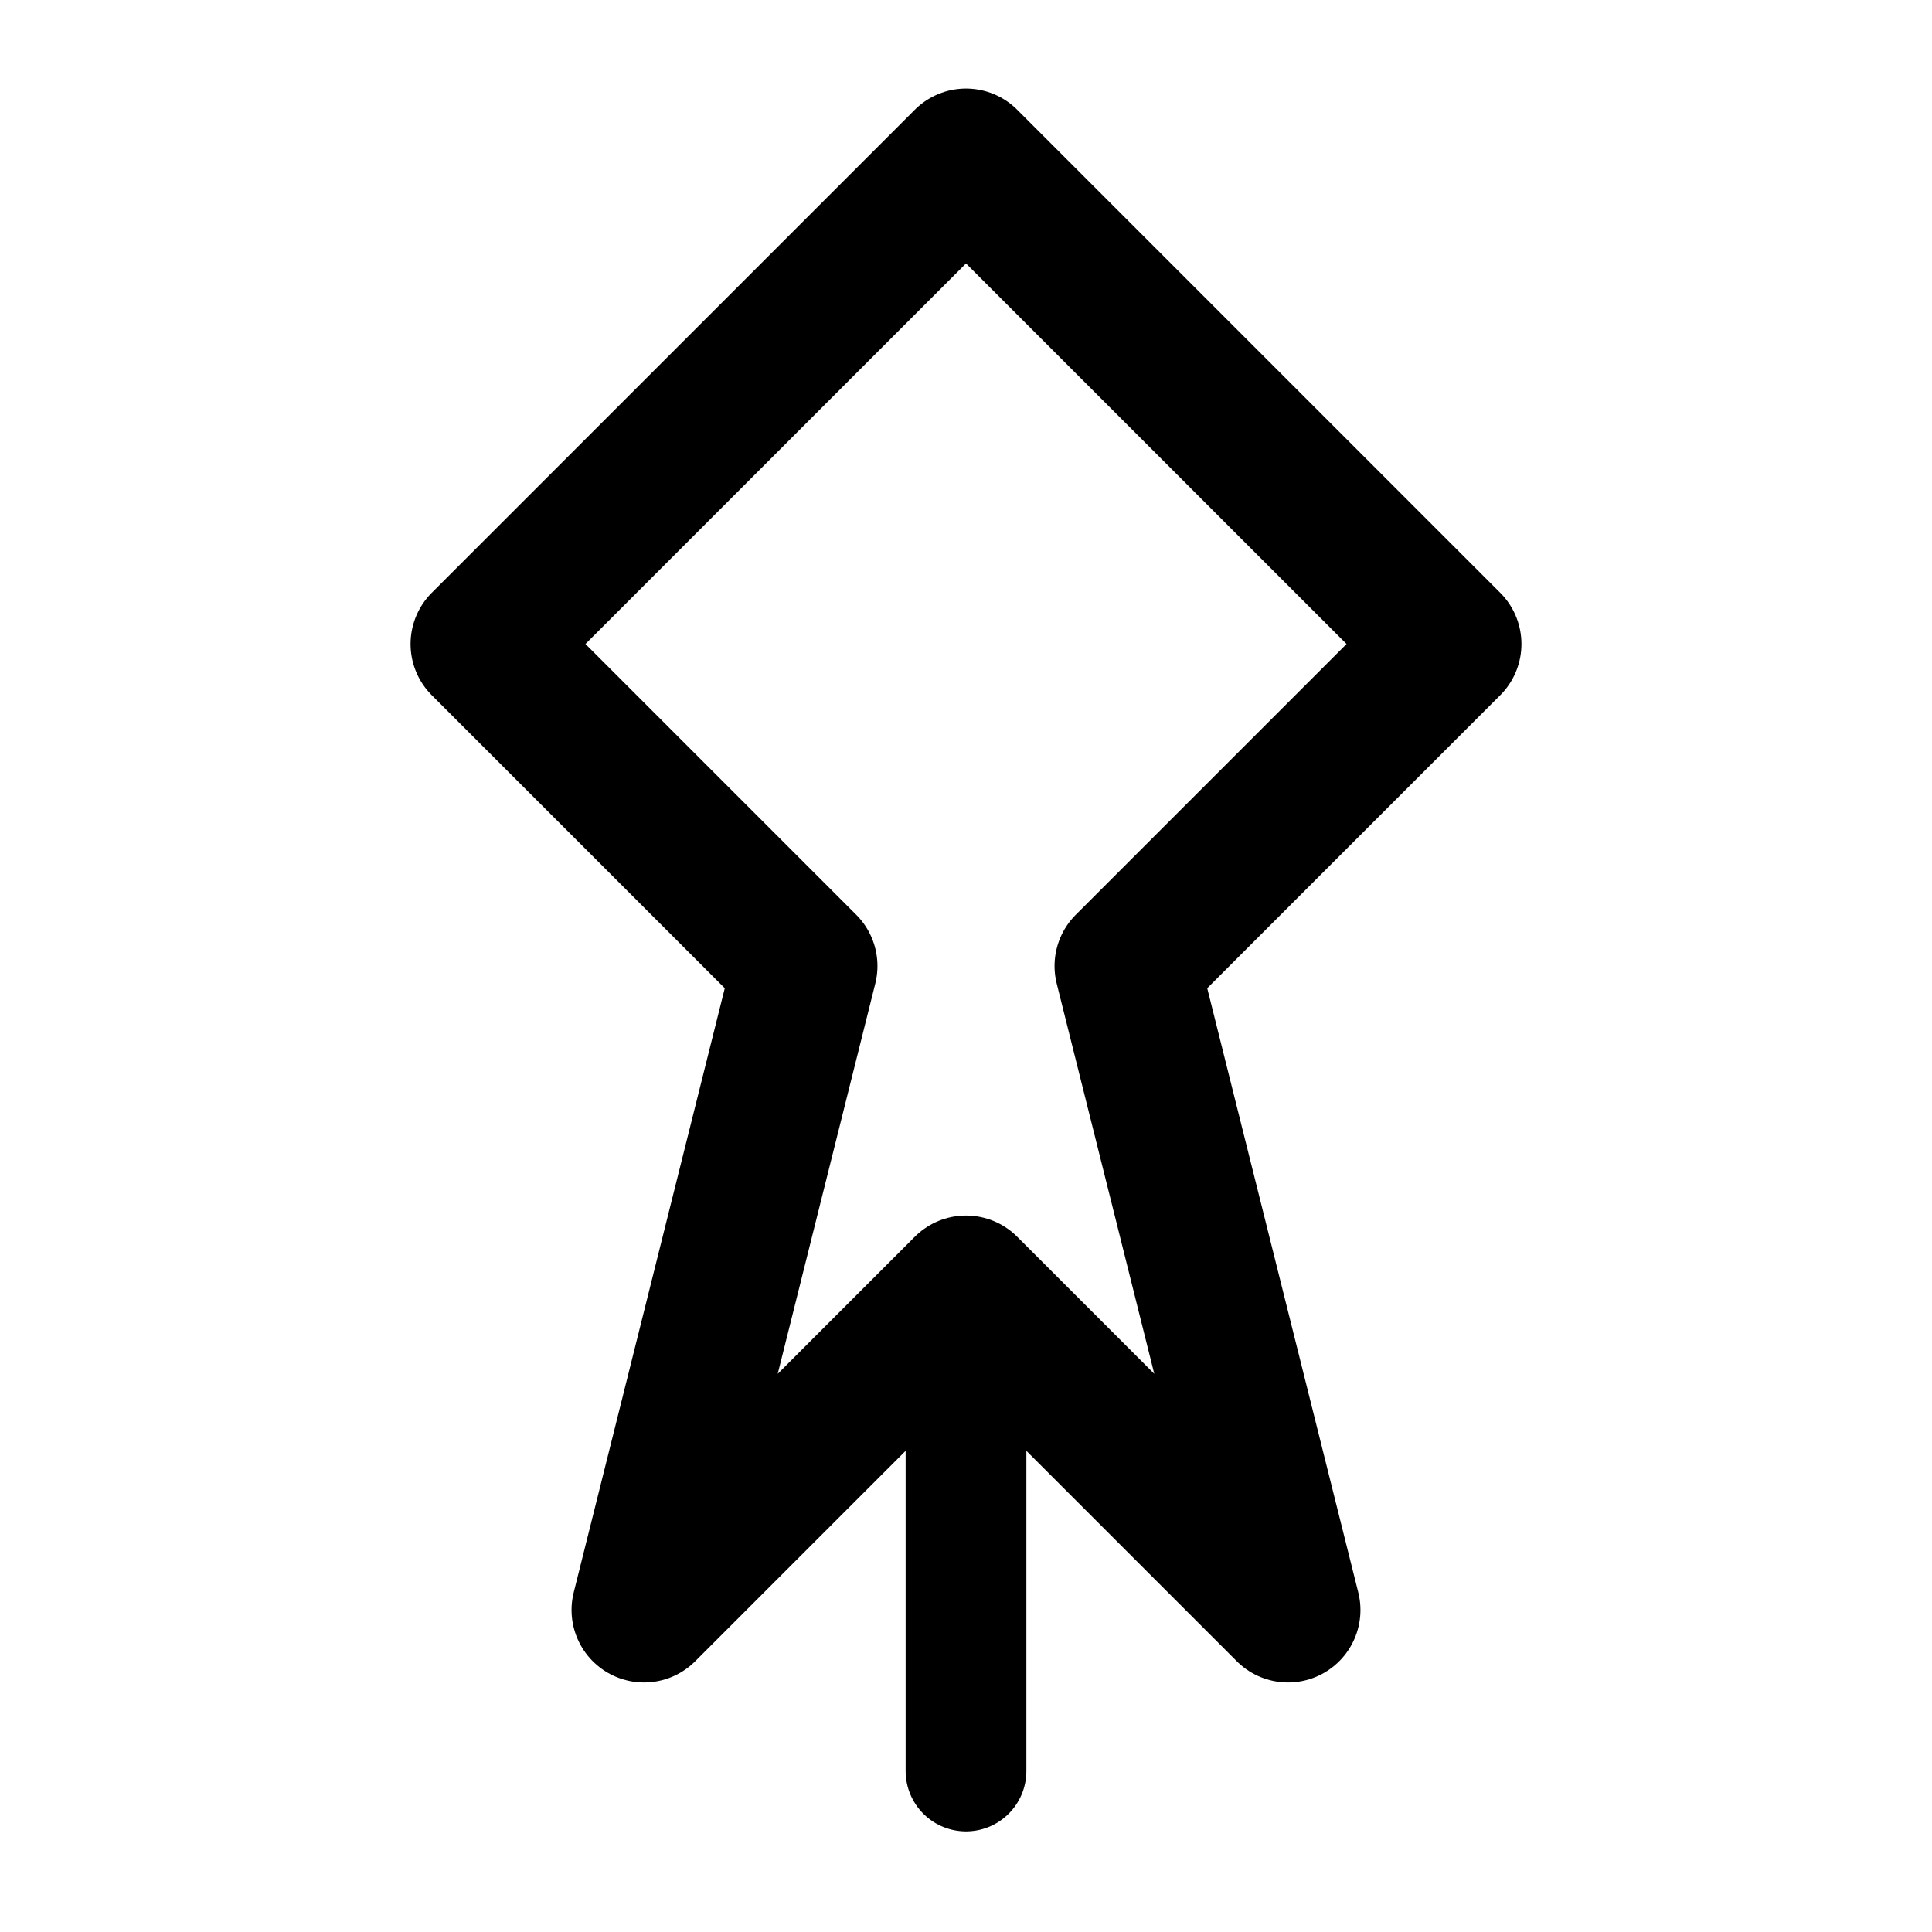
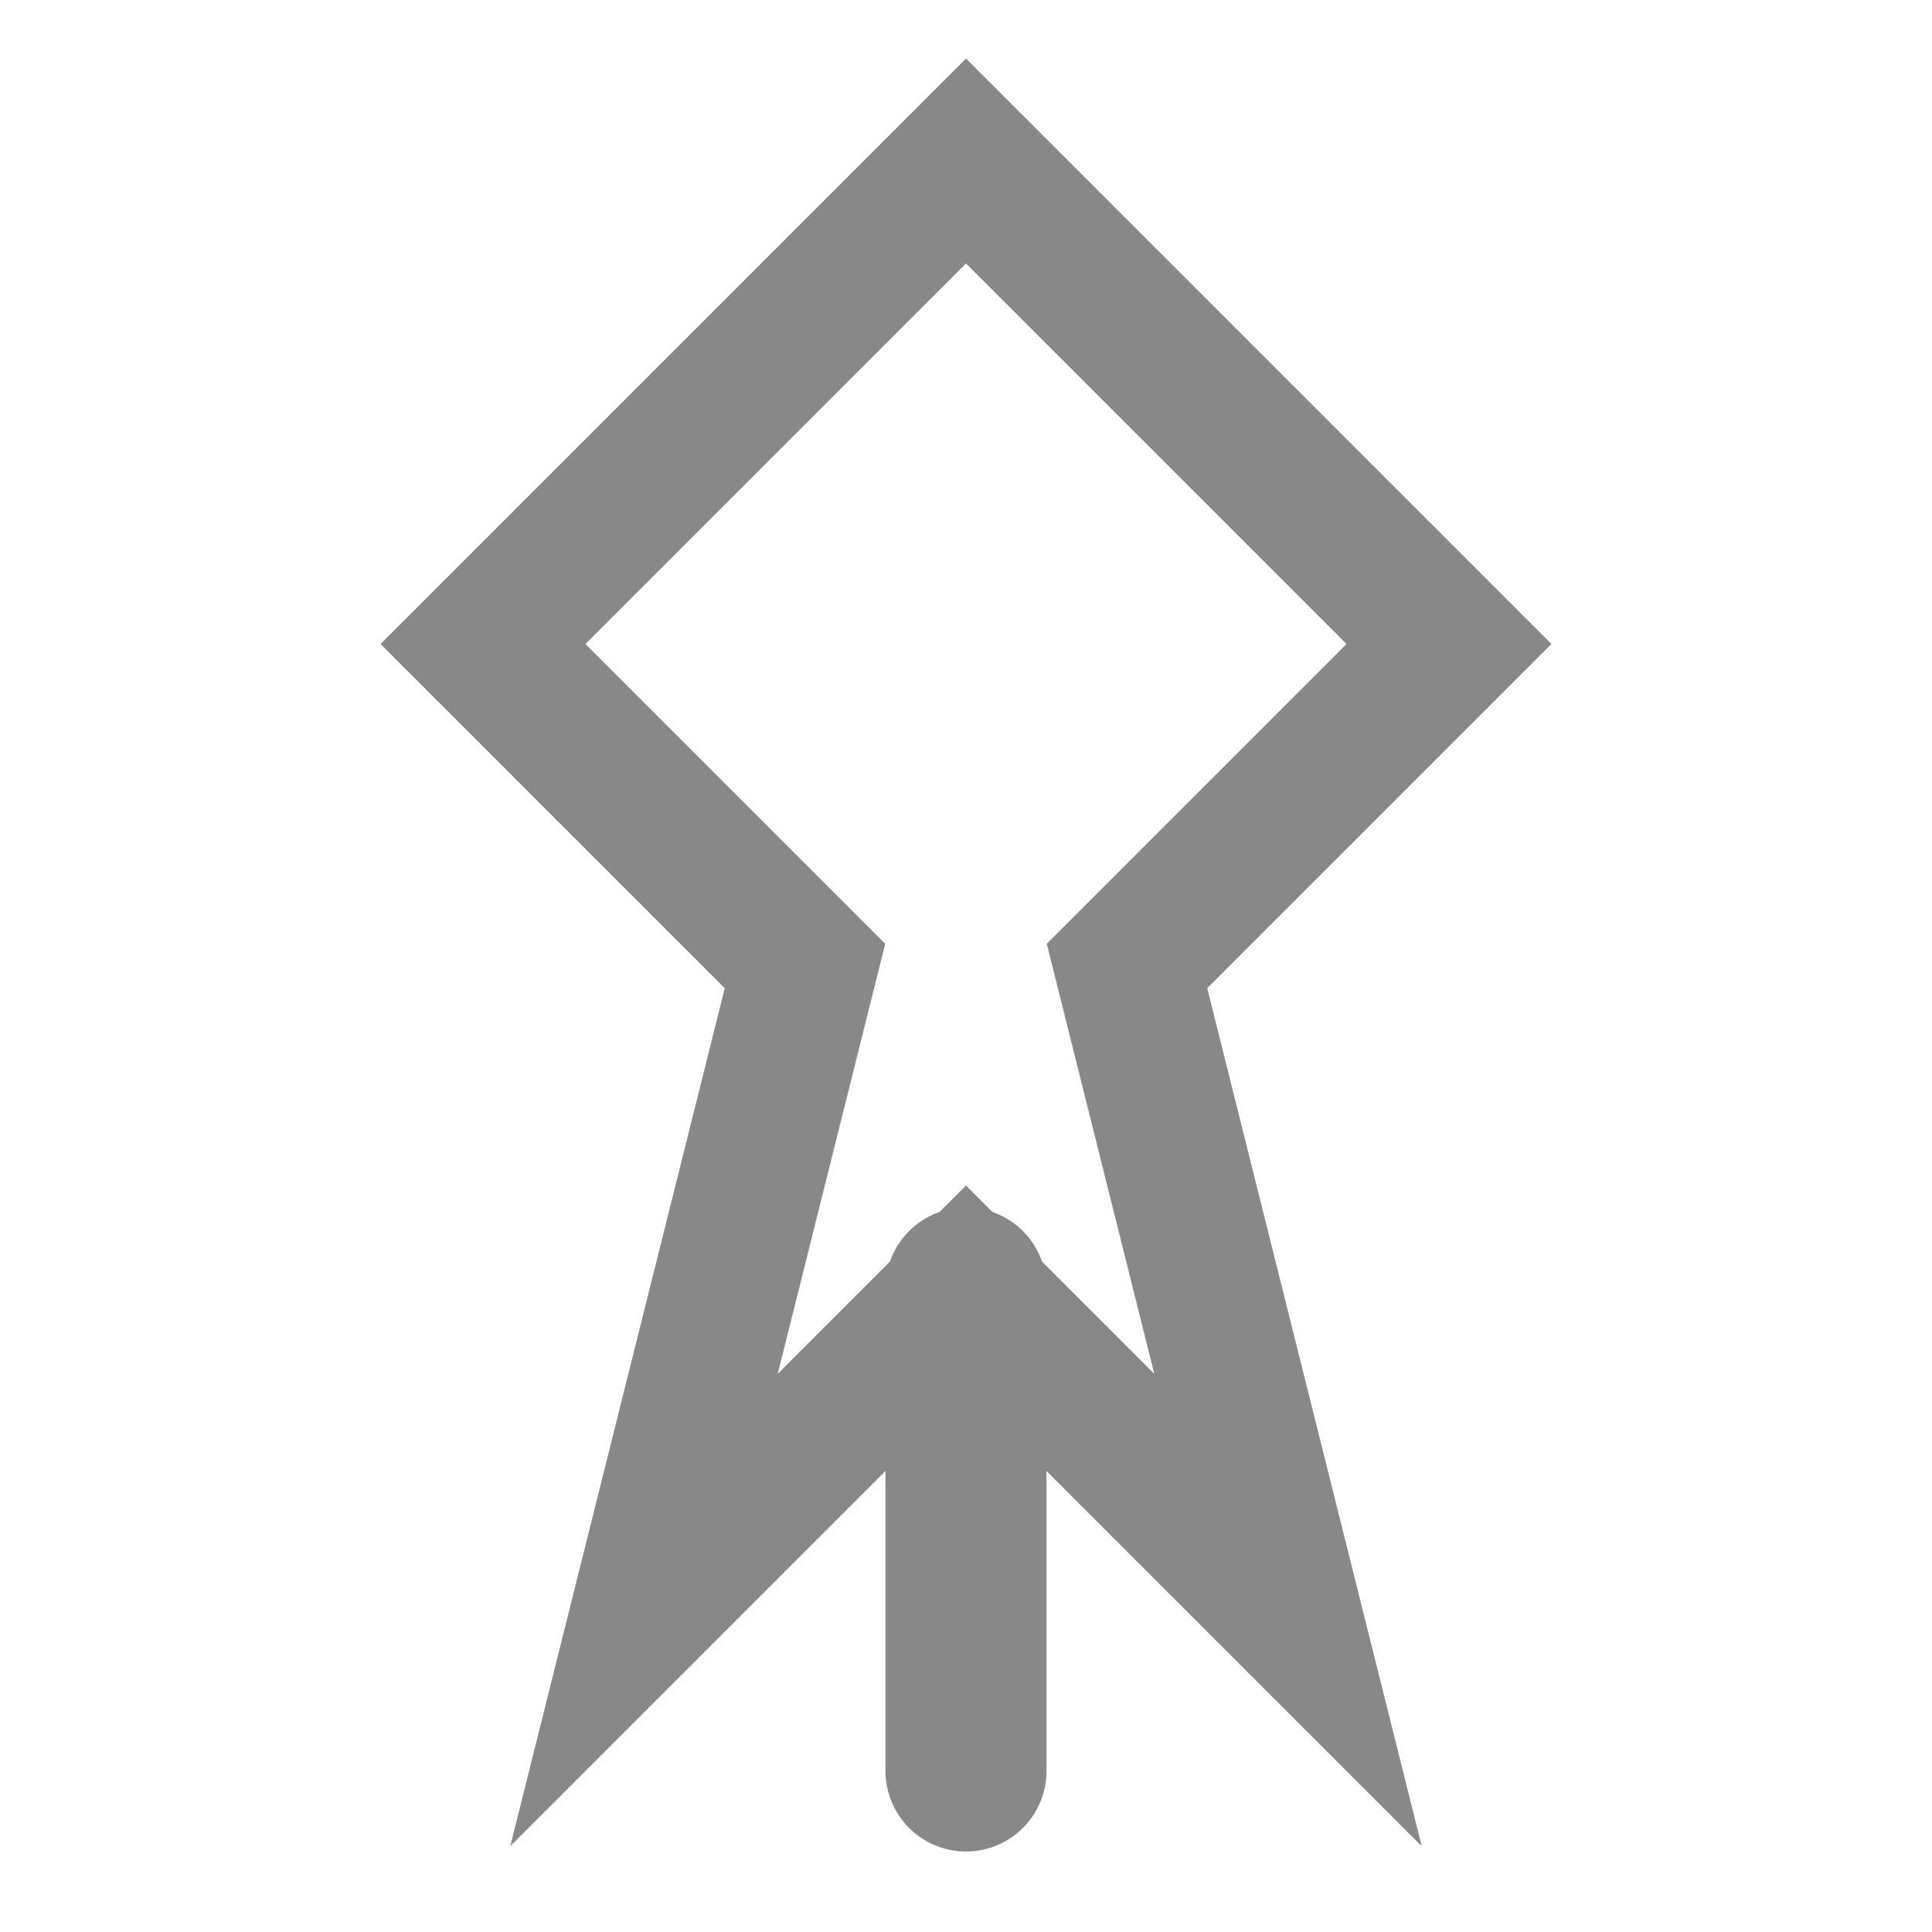
- <svg xmlns="http://www.w3.org/2000/svg" viewBox="0 0 24 24" fill="none" stroke="currentColor" stroke-width="2" stroke-linecap="round" stroke-linejoin="round">
-   <path d="M12 2 L18 8 L14 12 L16 20 L12 16 L8 20 L10 12 L6 8 Z" fill="none" stroke="currentColor" stroke-width="1.8" />
-   <line x1="12" y1="16" x2="12" y2="22" stroke="currentColor" stroke-width="1.5" />
+ <svg xmlns="http://www.w3.org/2000/svg" viewBox="0 0 24 24" fill="none">
+   <path d="M12 2 L18 8 L14 12 L16 20 L12 16 L8 20 L10 12 L6 8 Z" fill="none" stroke="#888" stroke-width="1.8" />
+   <line x1="12" y1="16" x2="12" y2="22" stroke="#888" stroke-width="2" stroke-linecap="round" />
</svg>
